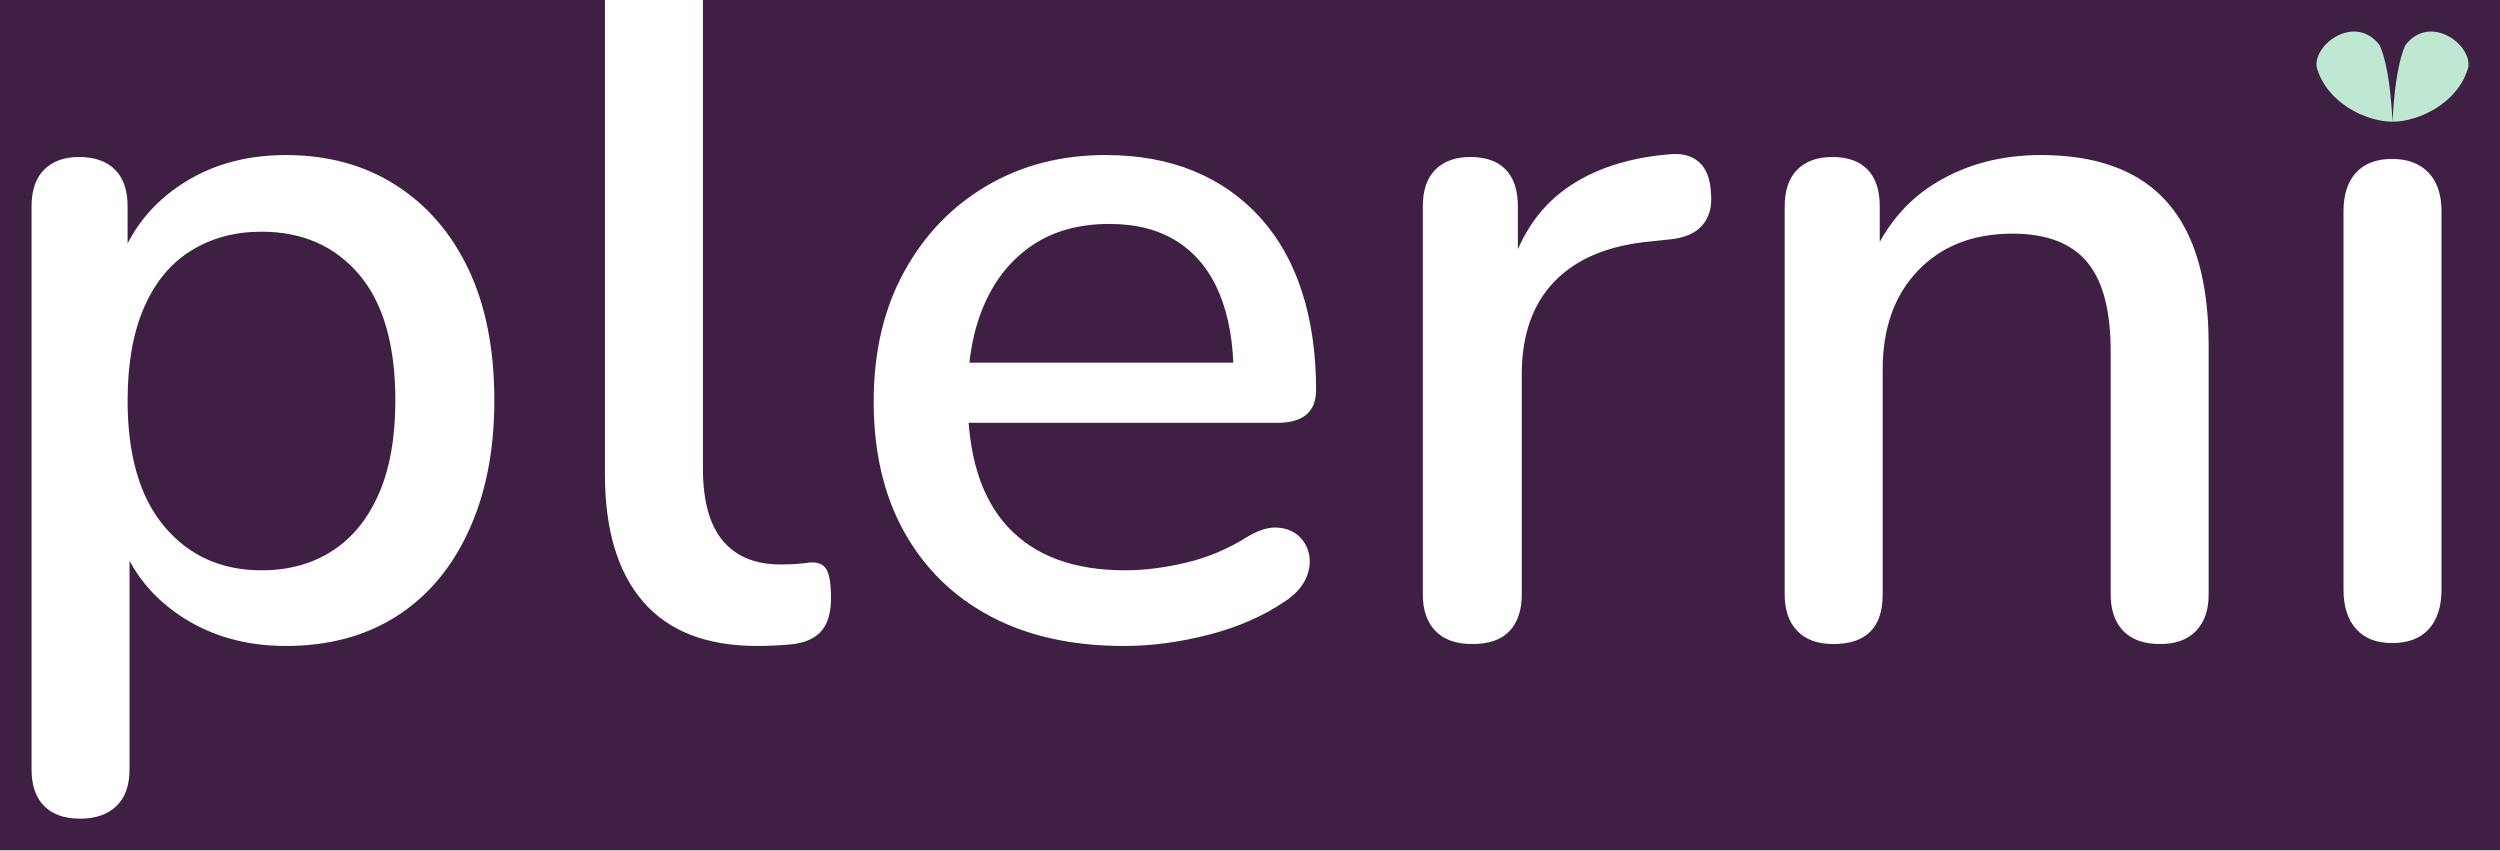
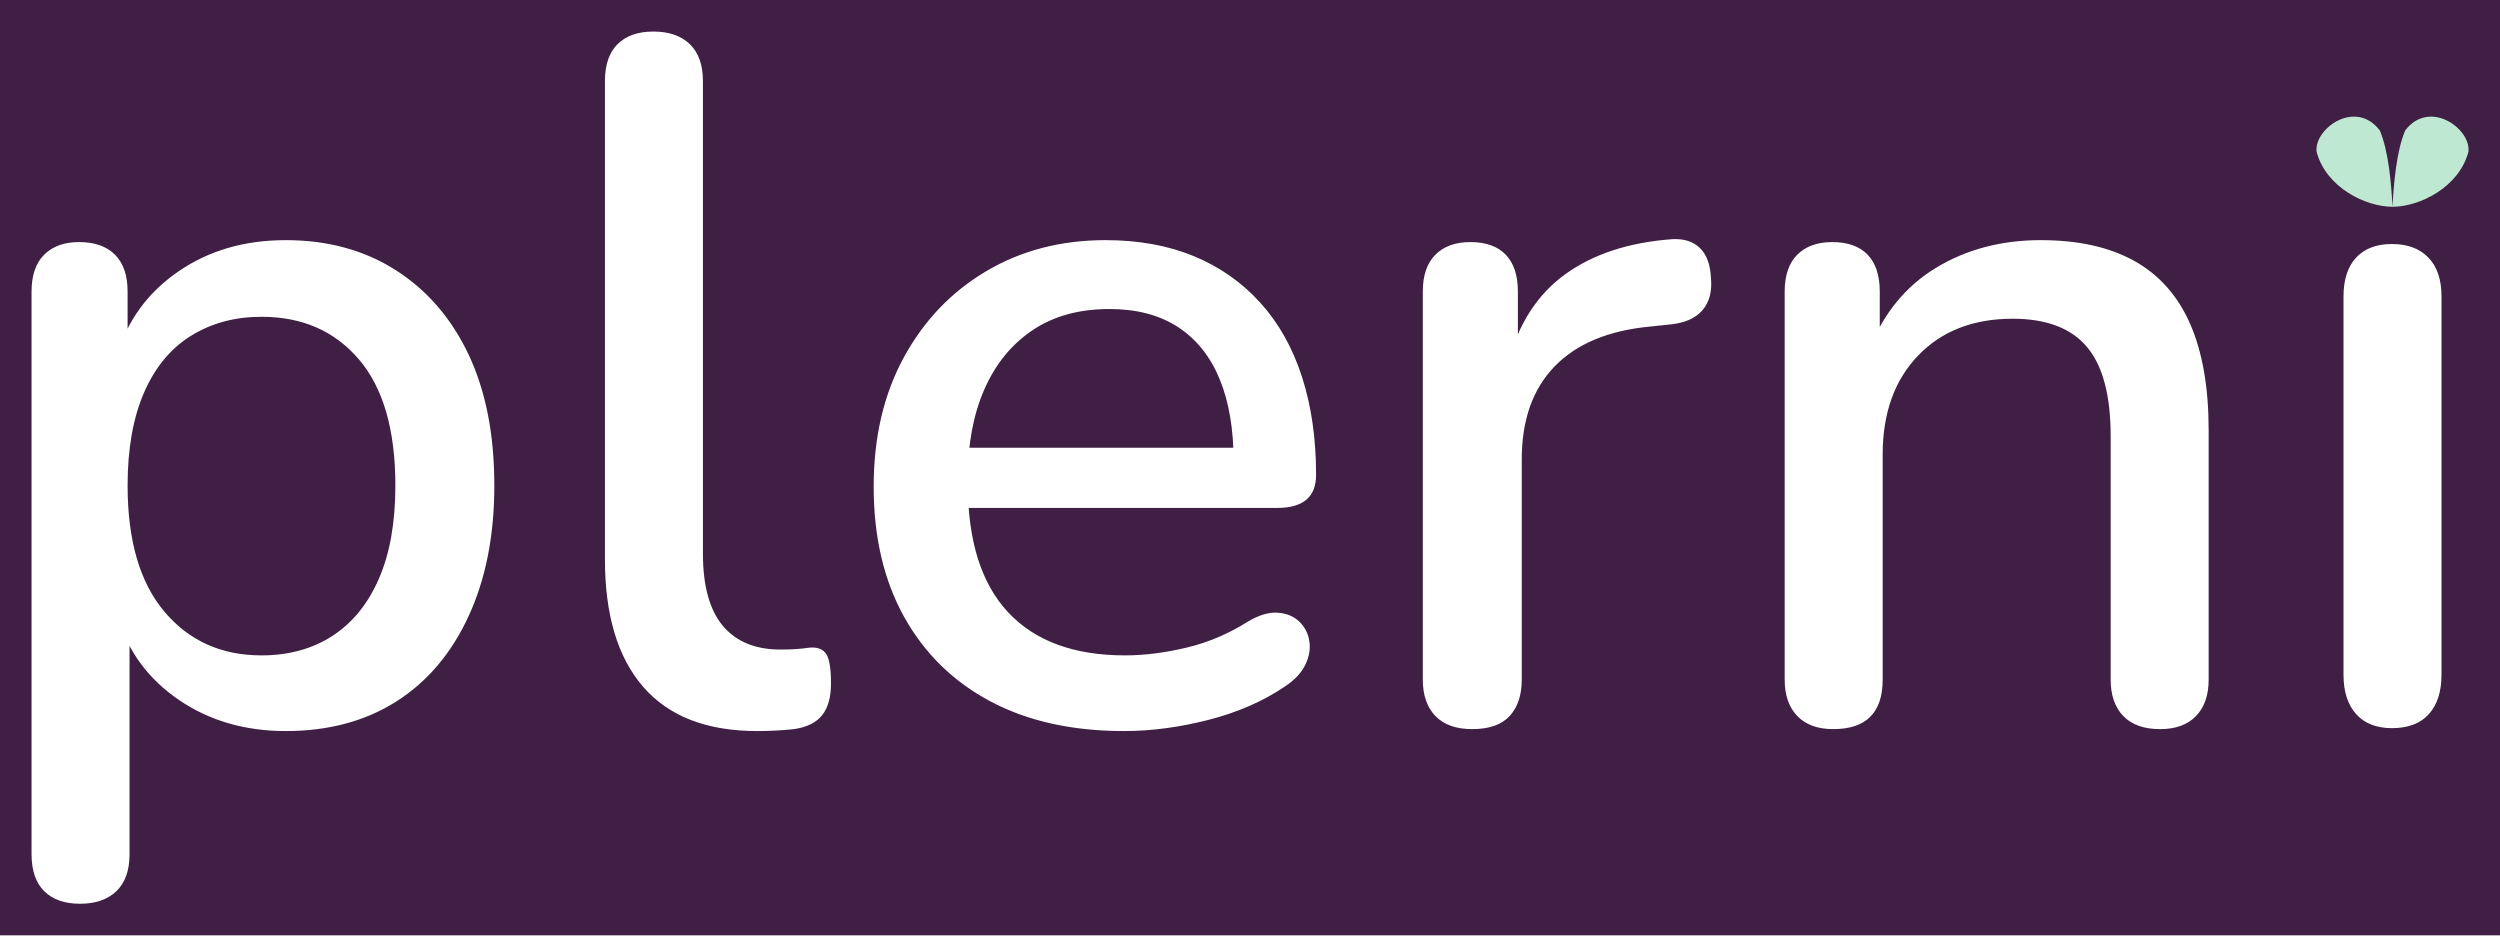
- <svg xmlns="http://www.w3.org/2000/svg" viewBox="38.48 -656.82 2576.82 876.34" role="img" aria-label="plerni">
-   <rect x="38.48" y="-656.82" width="2576.82" height="876.34" fill="#3F1F44" />
+ <svg xmlns="http://www.w3.org/2000/svg" viewBox="38.48 -744.52 2576.82 964.04" role="img" aria-label="plerni">
+   <rect x="38.48" y="-744.52" width="2576.82" height="964.04" fill="#3F1F44" />
  <path fill="#FFFFFF" d="M 121.00 187.00 L 121.00 187.00 Q 97.00 187.00 84.00 174.00 Q 71.00 161.00 71.00 136.00 L 71.00 136.00 L 71.00 -444.00 Q 71.00 -469.00 84.00 -482.00 Q 97.00 -495.00 120.00 -495.00 L 120.00 -495.00 Q 144.00 -495.00 157.00 -482.00 Q 170.00 -469.00 170.00 -444.00 L 170.00 -444.00 L 170.00 -357.00 L 159.00 -378.00 Q 175.00 -432.00 222.00 -464.50 Q 269.00 -497.00 333.00 -497.00 L 333.00 -497.00 Q 398.00 -497.00 446.50 -466.00 Q 495.00 -435.00 521.50 -379.00 Q 548.00 -323.00 548.00 -244.00 L 548.00 -244.00 Q 548.00 -167.00 521.50 -109.50 Q 495.00 -52.00 447.00 -21.50 Q 399.00 9.00 333.00 9.00 L 333.00 9.00 Q 270.00 9.00 223.00 -23.00 Q 176.00 -55.00 160.00 -108.00 L 160.00 -108.00 L 172.00 -108.00 L 172.00 136.00 Q 172.00 161.00 158.50 174.00 Q 145.00 187.00 121.00 187.00 Z M 308.00 -69.00 L 308.00 -69.00 Q 350.00 -69.00 381.00 -89.00 Q 412.00 -109.00 429.00 -148.00 Q 446.00 -187.00 446.00 -244.00 L 446.00 -244.00 Q 446.00 -330.00 408.50 -374.00 Q 371.00 -418.00 308.00 -418.00 L 308.00 -418.00 Q 267.00 -418.00 235.50 -398.50 Q 204.00 -379.00 187.00 -340.00 Q 170.00 -301.00 170.00 -244.00 L 170.00 -244.00 Q 170.00 -159.00 208.00 -114.00 Q 246.00 -69.00 308.00 -69.00 Z M 819.00 9.00 L 819.00 9.00 Q 741.00 9.00 701.50 -36.50 Q 662.00 -82.00 662.00 -168.00 L 662.00 -168.00 L 662.00 -661.00 Q 662.00 -686.00 675.00 -699.00 Q 688.00 -712.00 712.00 -712.00 L 712.00 -712.00 Q 736.00 -712.00 749.50 -699.00 Q 763.00 -686.00 763.00 -661.00 L 763.00 -661.00 L 763.00 -174.00 Q 763.00 -124.00 783.50 -99.50 Q 804.00 -75.00 843.00 -75.00 L 843.00 -75.00 Q 852.00 -75.00 859.00 -75.50 Q 866.00 -76.00 873.00 -77.00 L 873.00 -77.00 Q 885.00 -78.00 890.00 -70.50 Q 895.00 -63.00 895.00 -40.00 L 895.00 -40.00 Q 895.00 -19.00 886.00 -7.50 Q 877.00 4.00 857.00 7.00 L 857.00 7.00 Q 848.00 8.00 838.00 8.50 Q 828.00 9.00 819.00 9.00 Z M 1197.00 9.00 L 1197.00 9.00 Q 1117.00 9.00 1059.50 -21.50 Q 1002.00 -52.00 970.50 -108.50 Q 939.00 -165.00 939.00 -243.00 L 939.00 -243.00 Q 939.00 -319.00 970.00 -376.00 Q 1001.00 -433.00 1055.00 -465.00 Q 1109.00 -497.00 1178.00 -497.00 L 1178.00 -497.00 Q 1229.00 -497.00 1269.00 -480.50 Q 1309.00 -464.00 1337.50 -432.50 Q 1366.00 -401.00 1380.50 -356.00 Q 1395.00 -311.00 1395.00 -255.00 L 1395.00 -255.00 Q 1395.00 -238.00 1385.00 -229.50 Q 1375.00 -221.00 1355.00 -221.00 L 1355.00 -221.00 L 1019.00 -221.00 L 1019.00 -283.00 L 1327.00 -283.00 L 1310.00 -269.00 Q 1310.00 -319.00 1295.50 -354.00 Q 1281.00 -389.00 1252.50 -407.50 Q 1224.00 -426.00 1182.00 -426.00 L 1182.00 -426.00 Q 1135.00 -426.00 1102.50 -404.00 Q 1070.00 -382.00 1053.00 -343.00 Q 1036.00 -304.00 1036.00 -252.00 L 1036.00 -252.00 L 1036.00 -246.00 Q 1036.00 -158.00 1077.50 -113.50 Q 1119.00 -69.00 1198.00 -69.00 L 1198.00 -69.00 Q 1228.00 -69.00 1261.50 -77.00 Q 1295.00 -85.00 1325.00 -104.00 L 1325.00 -104.00 Q 1342.00 -114.00 1355.50 -113.00 Q 1369.00 -112.00 1377.50 -104.00 Q 1386.00 -96.00 1388.00 -84.00 Q 1390.00 -72.00 1384.00 -59.50 Q 1378.00 -47.00 1363.00 -37.00 L 1363.00 -37.00 Q 1329.00 -14.00 1284.00 -2.50 Q 1239.00 9.00 1197.00 9.00 Z M 1556.00 7.00 L 1556.00 7.00 Q 1531.00 7.00 1518.00 -6.50 Q 1505.00 -20.00 1505.00 -44.00 L 1505.00 -44.00 L 1505.00 -444.00 Q 1505.00 -469.00 1518.00 -482.00 Q 1531.00 -495.00 1554.00 -495.00 L 1554.00 -495.00 Q 1578.00 -495.00 1590.50 -482.00 Q 1603.00 -469.00 1603.00 -444.00 L 1603.00 -444.00 L 1603.00 -371.00 L 1593.00 -371.00 Q 1609.00 -431.00 1652.00 -462.00 Q 1695.00 -493.00 1762.00 -498.00 L 1762.00 -498.00 Q 1780.00 -499.00 1790.50 -489.00 Q 1801.00 -479.00 1802.00 -458.00 L 1802.00 -458.00 Q 1804.00 -437.00 1793.00 -424.50 Q 1782.00 -412.00 1759.00 -410.00 L 1759.00 -410.00 L 1740.00 -408.00 Q 1675.00 -402.00 1641.00 -367.00 Q 1607.00 -332.00 1607.00 -271.00 L 1607.00 -271.00 L 1607.00 -44.00 Q 1607.00 -20.00 1594.50 -6.50 Q 1582.00 7.00 1556.00 7.00 Z M 1928.00 7.00 L 1928.00 7.00 Q 1904.00 7.00 1891.00 -6.50 Q 1878.00 -20.00 1878.00 -44.00 L 1878.00 -44.00 L 1878.00 -444.00 Q 1878.00 -469.00 1891.00 -482.00 Q 1904.00 -495.00 1927.00 -495.00 L 1927.00 -495.00 Q 1951.00 -495.00 1963.50 -482.00 Q 1976.00 -469.00 1976.00 -444.00 L 1976.00 -444.00 L 1976.00 -366.00 L 1965.00 -384.00 Q 1987.00 -440.00 2034.00 -468.50 Q 2081.00 -497.00 2142.00 -497.00 L 2142.00 -497.00 Q 2200.00 -497.00 2238.50 -475.50 Q 2277.00 -454.00 2296.00 -410.50 Q 2315.00 -367.00 2315.00 -301.00 L 2315.00 -301.00 L 2315.00 -44.00 Q 2315.00 -20.00 2302.00 -6.50 Q 2289.00 7.00 2265.00 7.00 L 2265.00 7.00 Q 2240.00 7.00 2227.00 -6.50 Q 2214.00 -20.00 2214.00 -44.00 L 2214.00 -44.00 L 2214.00 -295.00 Q 2214.00 -358.00 2189.50 -387.00 Q 2165.00 -416.00 2113.00 -416.00 L 2113.00 -416.00 Q 2052.00 -416.00 2015.50 -378.00 Q 1979.00 -340.00 1979.00 -276.00 L 1979.00 -276.00 L 1979.00 -44.00 Q 1979.00 7.00 1928.00 7.00 Z M 2504.00 6.00 L 2504.00 6.00 Q 2480.00 6.00 2467.00 -8.50 Q 2454.00 -23.00 2454.00 -49.00 L 2454.00 -49.00 L 2454.00 -439.00 Q 2454.00 -465.00 2467.00 -479.00 Q 2480.00 -493.00 2504.00 -493.00 L 2504.00 -493.00 Q 2528.00 -493.00 2541.50 -479.00 Q 2555.00 -465.00 2555.00 -439.00 L 2555.00 -439.00 L 2555.00 -49.00 Q 2555.00 -23.00 2542.00 -8.50 Q 2529.00 6.00 2504.00 6.00 Z" />
  <path fill="#BFE8D2" transform="translate(2504.50 -531.38)" d="M 0 0 C 27.40 0.00 68.49 -19.66 78.28 -56.79 C 80.88 -80.81 37.83 -111.39 13.05 -78.63 C 3.91 -56.79 1.30 -24.03 0.00 0.00 Z M 0.00 0.00 C -1.30 -24.03 -3.91 -56.79 -13.05 -78.63 C -37.83 -111.39 -80.88 -80.81 -78.28 -56.79 C -68.49 -19.66 -27.40 0.00 0.00 0.00 Z" />
</svg>
